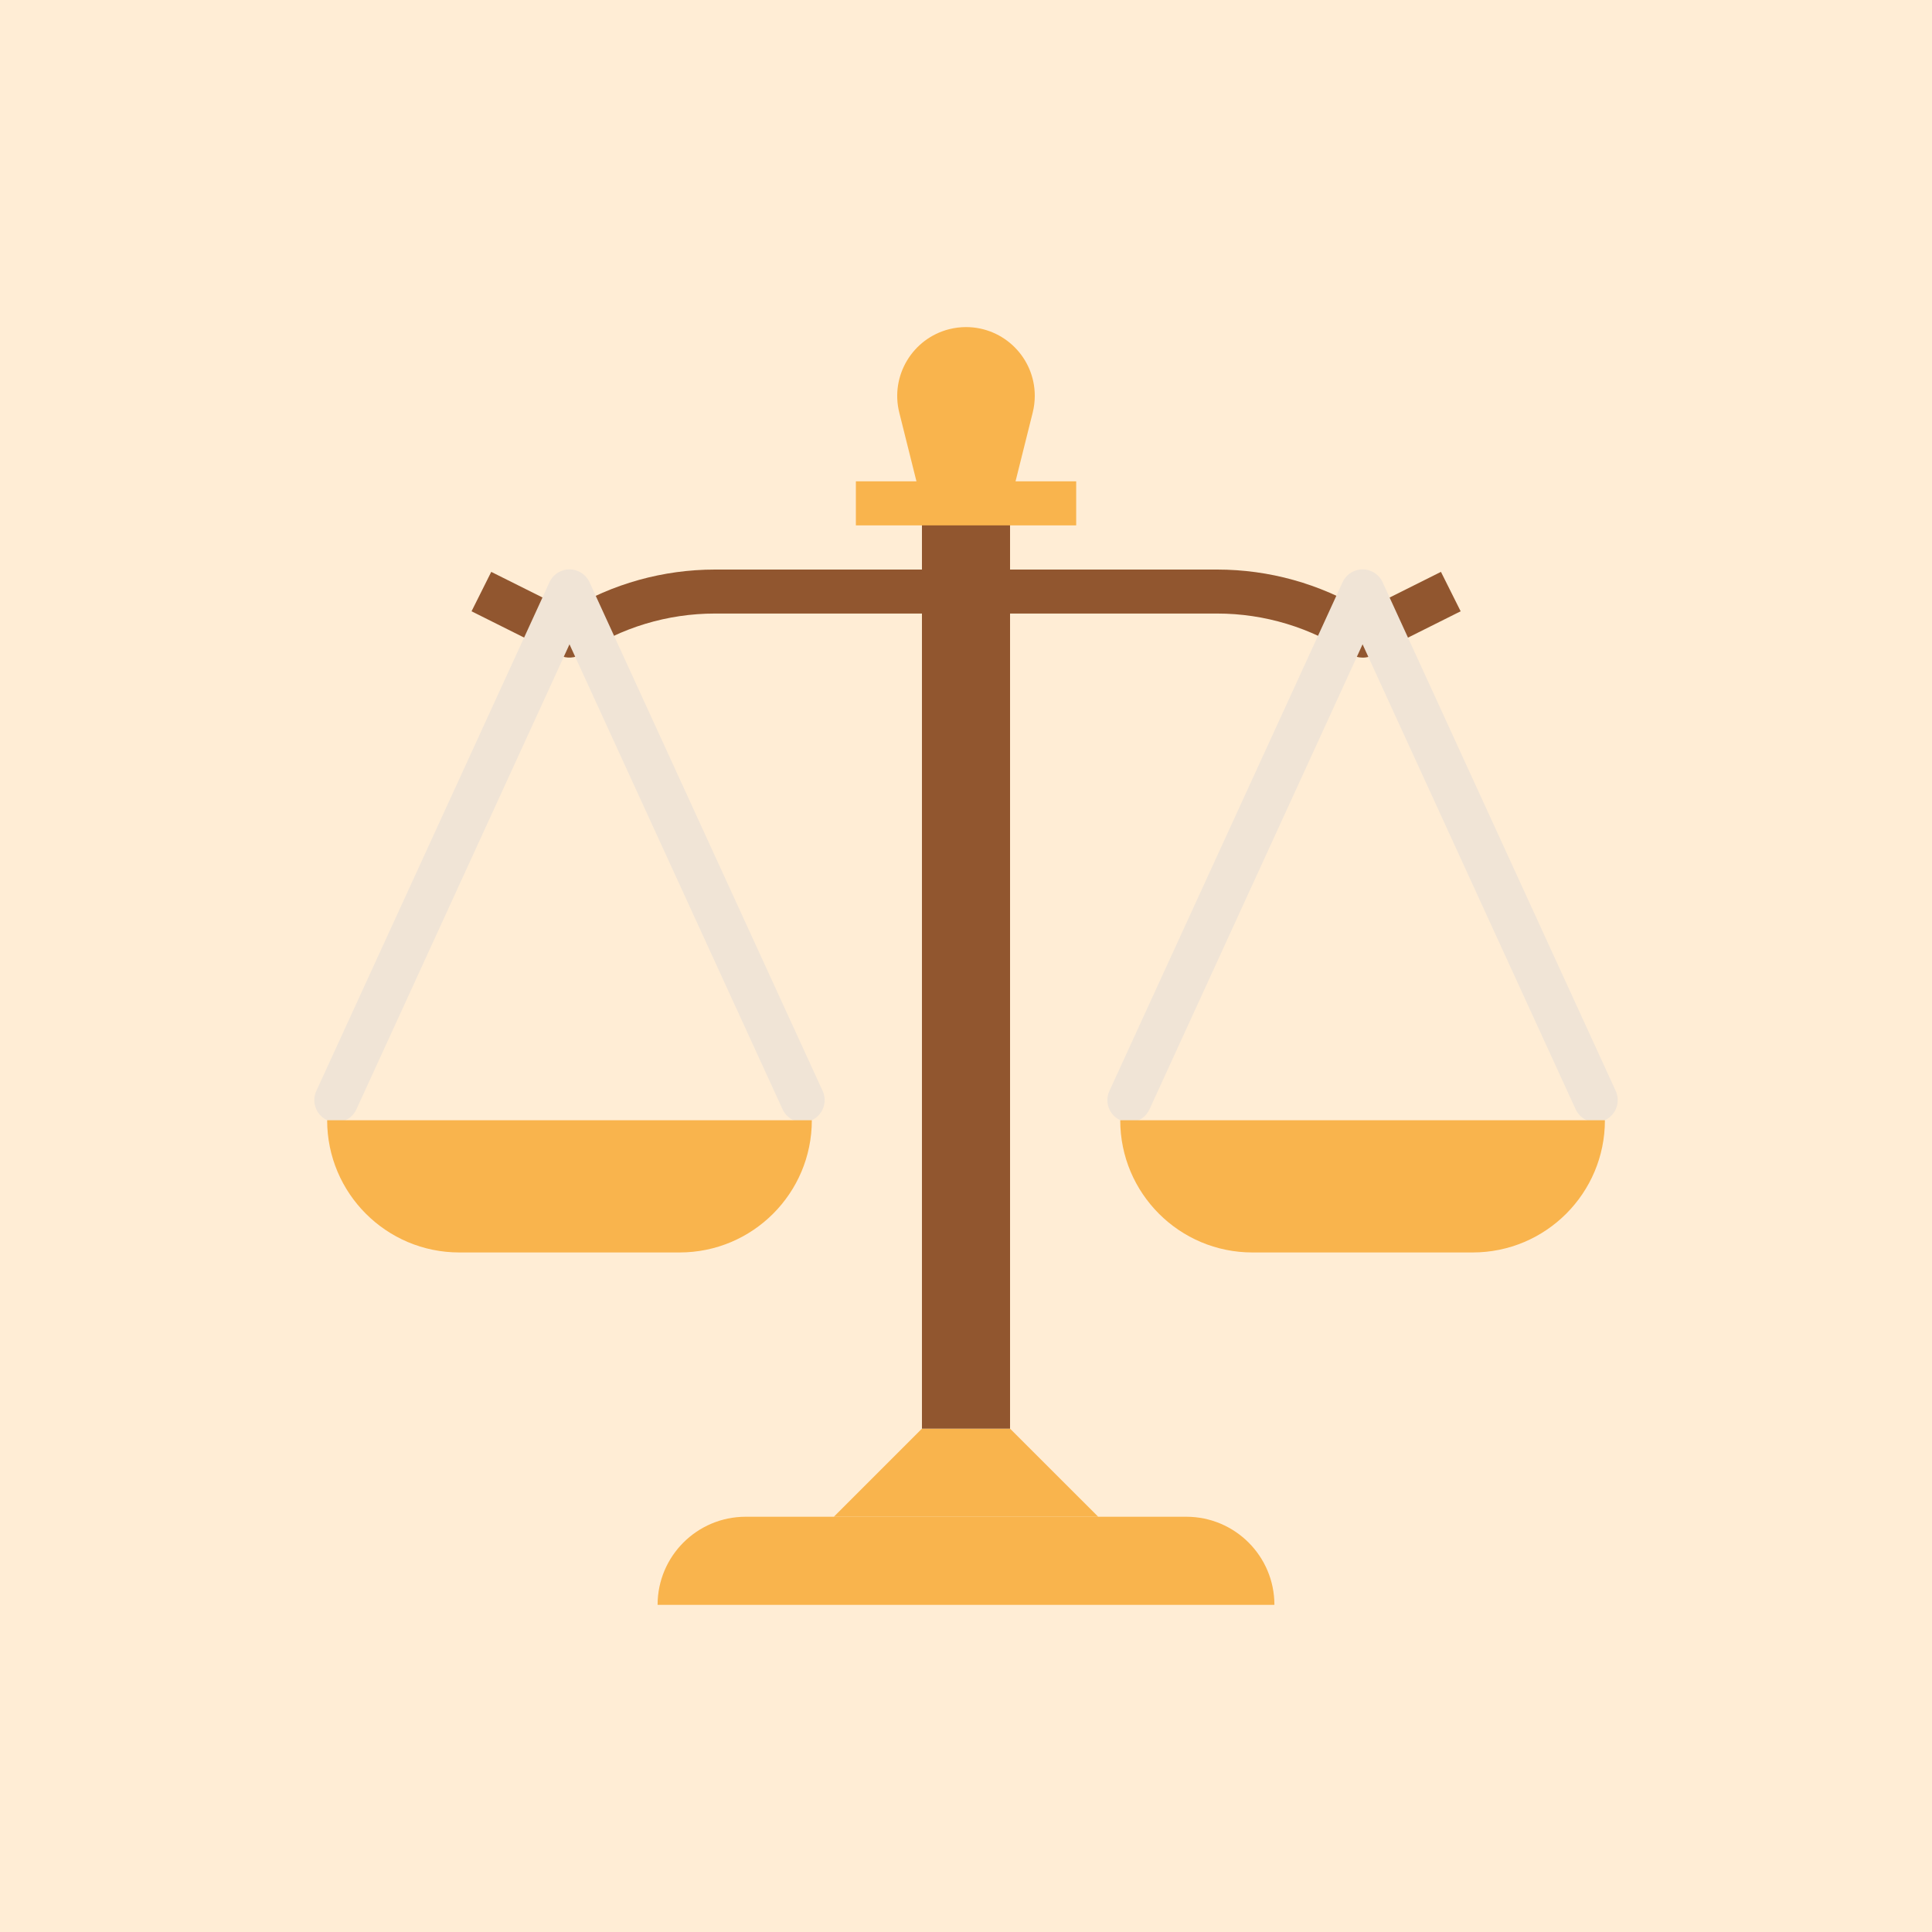
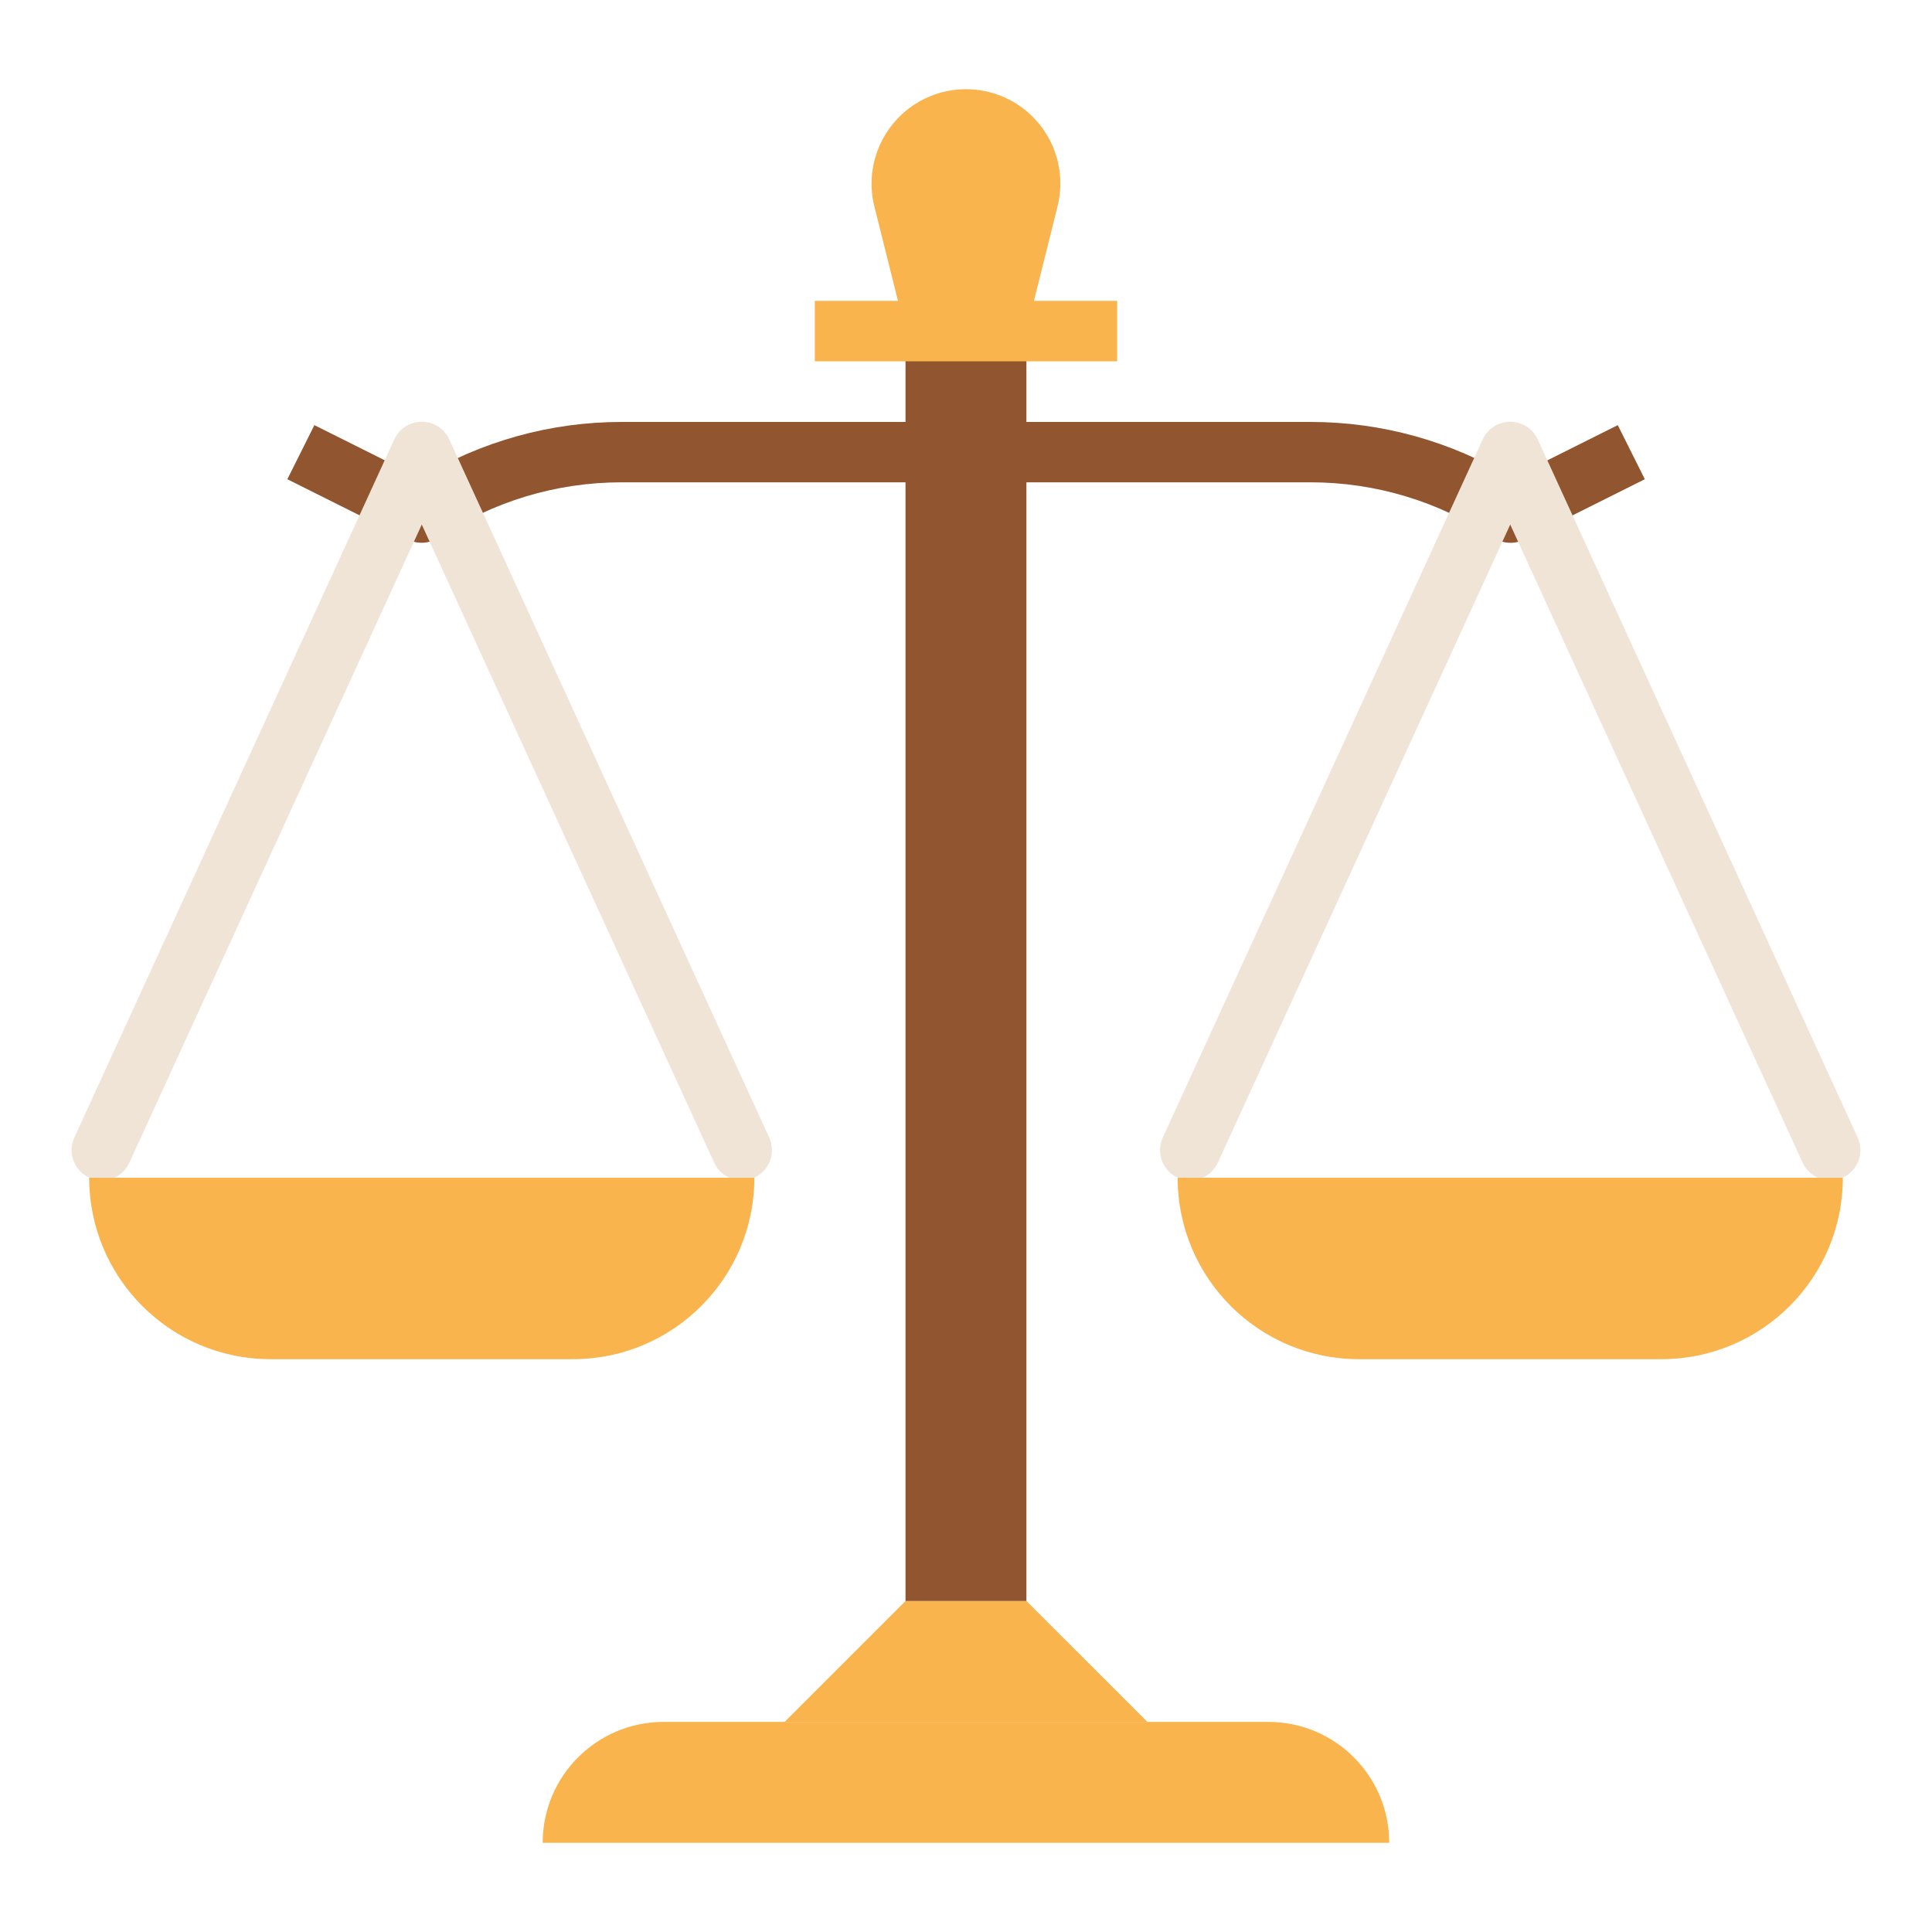
- <svg xmlns="http://www.w3.org/2000/svg" id="Vrstva_21" data-name="Vrstva 21" viewBox="0 0 300 300">
+ <svg xmlns="http://www.w3.org/2000/svg" id="Vrstva_21" data-name="Vrstva 21" viewBox="40.71 40.7 218.59 218.59">
  <defs>
    <style>
      .cls-1 {
        fill: #f9b44d;
      }

      .cls-2 {
        fill: #f0e4d6;
      }

      .cls-3 {
        fill: #91562f;
      }

      .cls-4 {
        fill: #ffedd5;
      }
    </style>
  </defs>
  <g id="Vrstva_19" data-name="Vrstva 19">
-     <rect class="cls-4" width="300" height="300" />
    <g>
      <path class="cls-3" d="M211.58,102.11c-.68,0-1.34-.2-1.9-.57-6.12-4.09-13.32-6.27-20.68-6.27h-77.98c-7.37,0-14.57,2.17-20.7,6.27-1.02.67-2.32.76-3.42.22l-13.68-6.84,3.06-6.12,11.97,5.98c6.87-4.15,14.74-6.34,22.77-6.34h77.98c8.04,0,15.92,2.19,22.79,6.34l11.96-5.98,3.06,6.12-13.68,6.84c-.48.24-1.01.36-1.55.36Z" />
      <path class="cls-1" d="M197.89,249.2h-95.78c0-7.56,6.13-13.68,13.68-13.68h68.42c7.56,0,13.68,6.13,13.68,13.68Z" />
      <polygon class="cls-1" points="170.53 235.52 129.48 235.52 143.16 221.84 156.84 221.84 170.53 235.52" />
      <rect class="cls-3" x="143.16" y="78.16" width="13.68" height="143.68" />
      <path class="cls-1" d="M156.84,78.16h-13.68l-3.52-14.09c-1.43-5.72,2.05-11.52,7.77-12.96.85-.21,1.72-.32,2.59-.32h0c5.9,0,10.68,4.78,10.68,10.68,0,.88-.11,1.74-.32,2.59l-3.52,14.09Z" />
      <rect class="cls-1" x="132.9" y="74.74" width="34.21" height="6.84" />
      <g>
        <path class="cls-2" d="M121.52,172.26l-33.09-72.21-33.09,72.21c-.79,1.72-2.82,2.47-4.54,1.68h0c-1.72-.79-2.47-2.82-1.68-4.54h0l36.2-78.99c.79-1.72,2.82-2.47,4.54-1.68.75.34,1.34.94,1.68,1.68l36.2,78.99c.79,1.72.03,3.75-1.68,4.54h0c-1.72.79-3.75.03-4.54-1.68h0Z" />
        <path class="cls-2" d="M244.67,172.26l-33.09-72.21-33.09,72.21c-.79,1.72-2.82,2.47-4.54,1.68h0c-1.72-.79-2.47-2.82-1.68-4.54h0l36.2-78.99c.79-1.72,2.82-2.47,4.54-1.68.75.34,1.34.94,1.68,1.68l36.2,78.99c.79,1.72.03,3.75-1.68,4.54h0c-1.72.79-3.75.03-4.54-1.68h0Z" />
      </g>
      <path class="cls-1" d="M173.95,173.95h75.26c0,11.34-9.19,20.53-20.53,20.53h-34.21c-11.33,0-20.52-9.19-20.52-20.53h0Z" />
      <path class="cls-1" d="M50.8,173.95h75.26c0,11.34-9.19,20.53-20.53,20.53h-34.21c-11.33,0-20.52-9.19-20.52-20.53h0Z" />
    </g>
  </g>
</svg>
